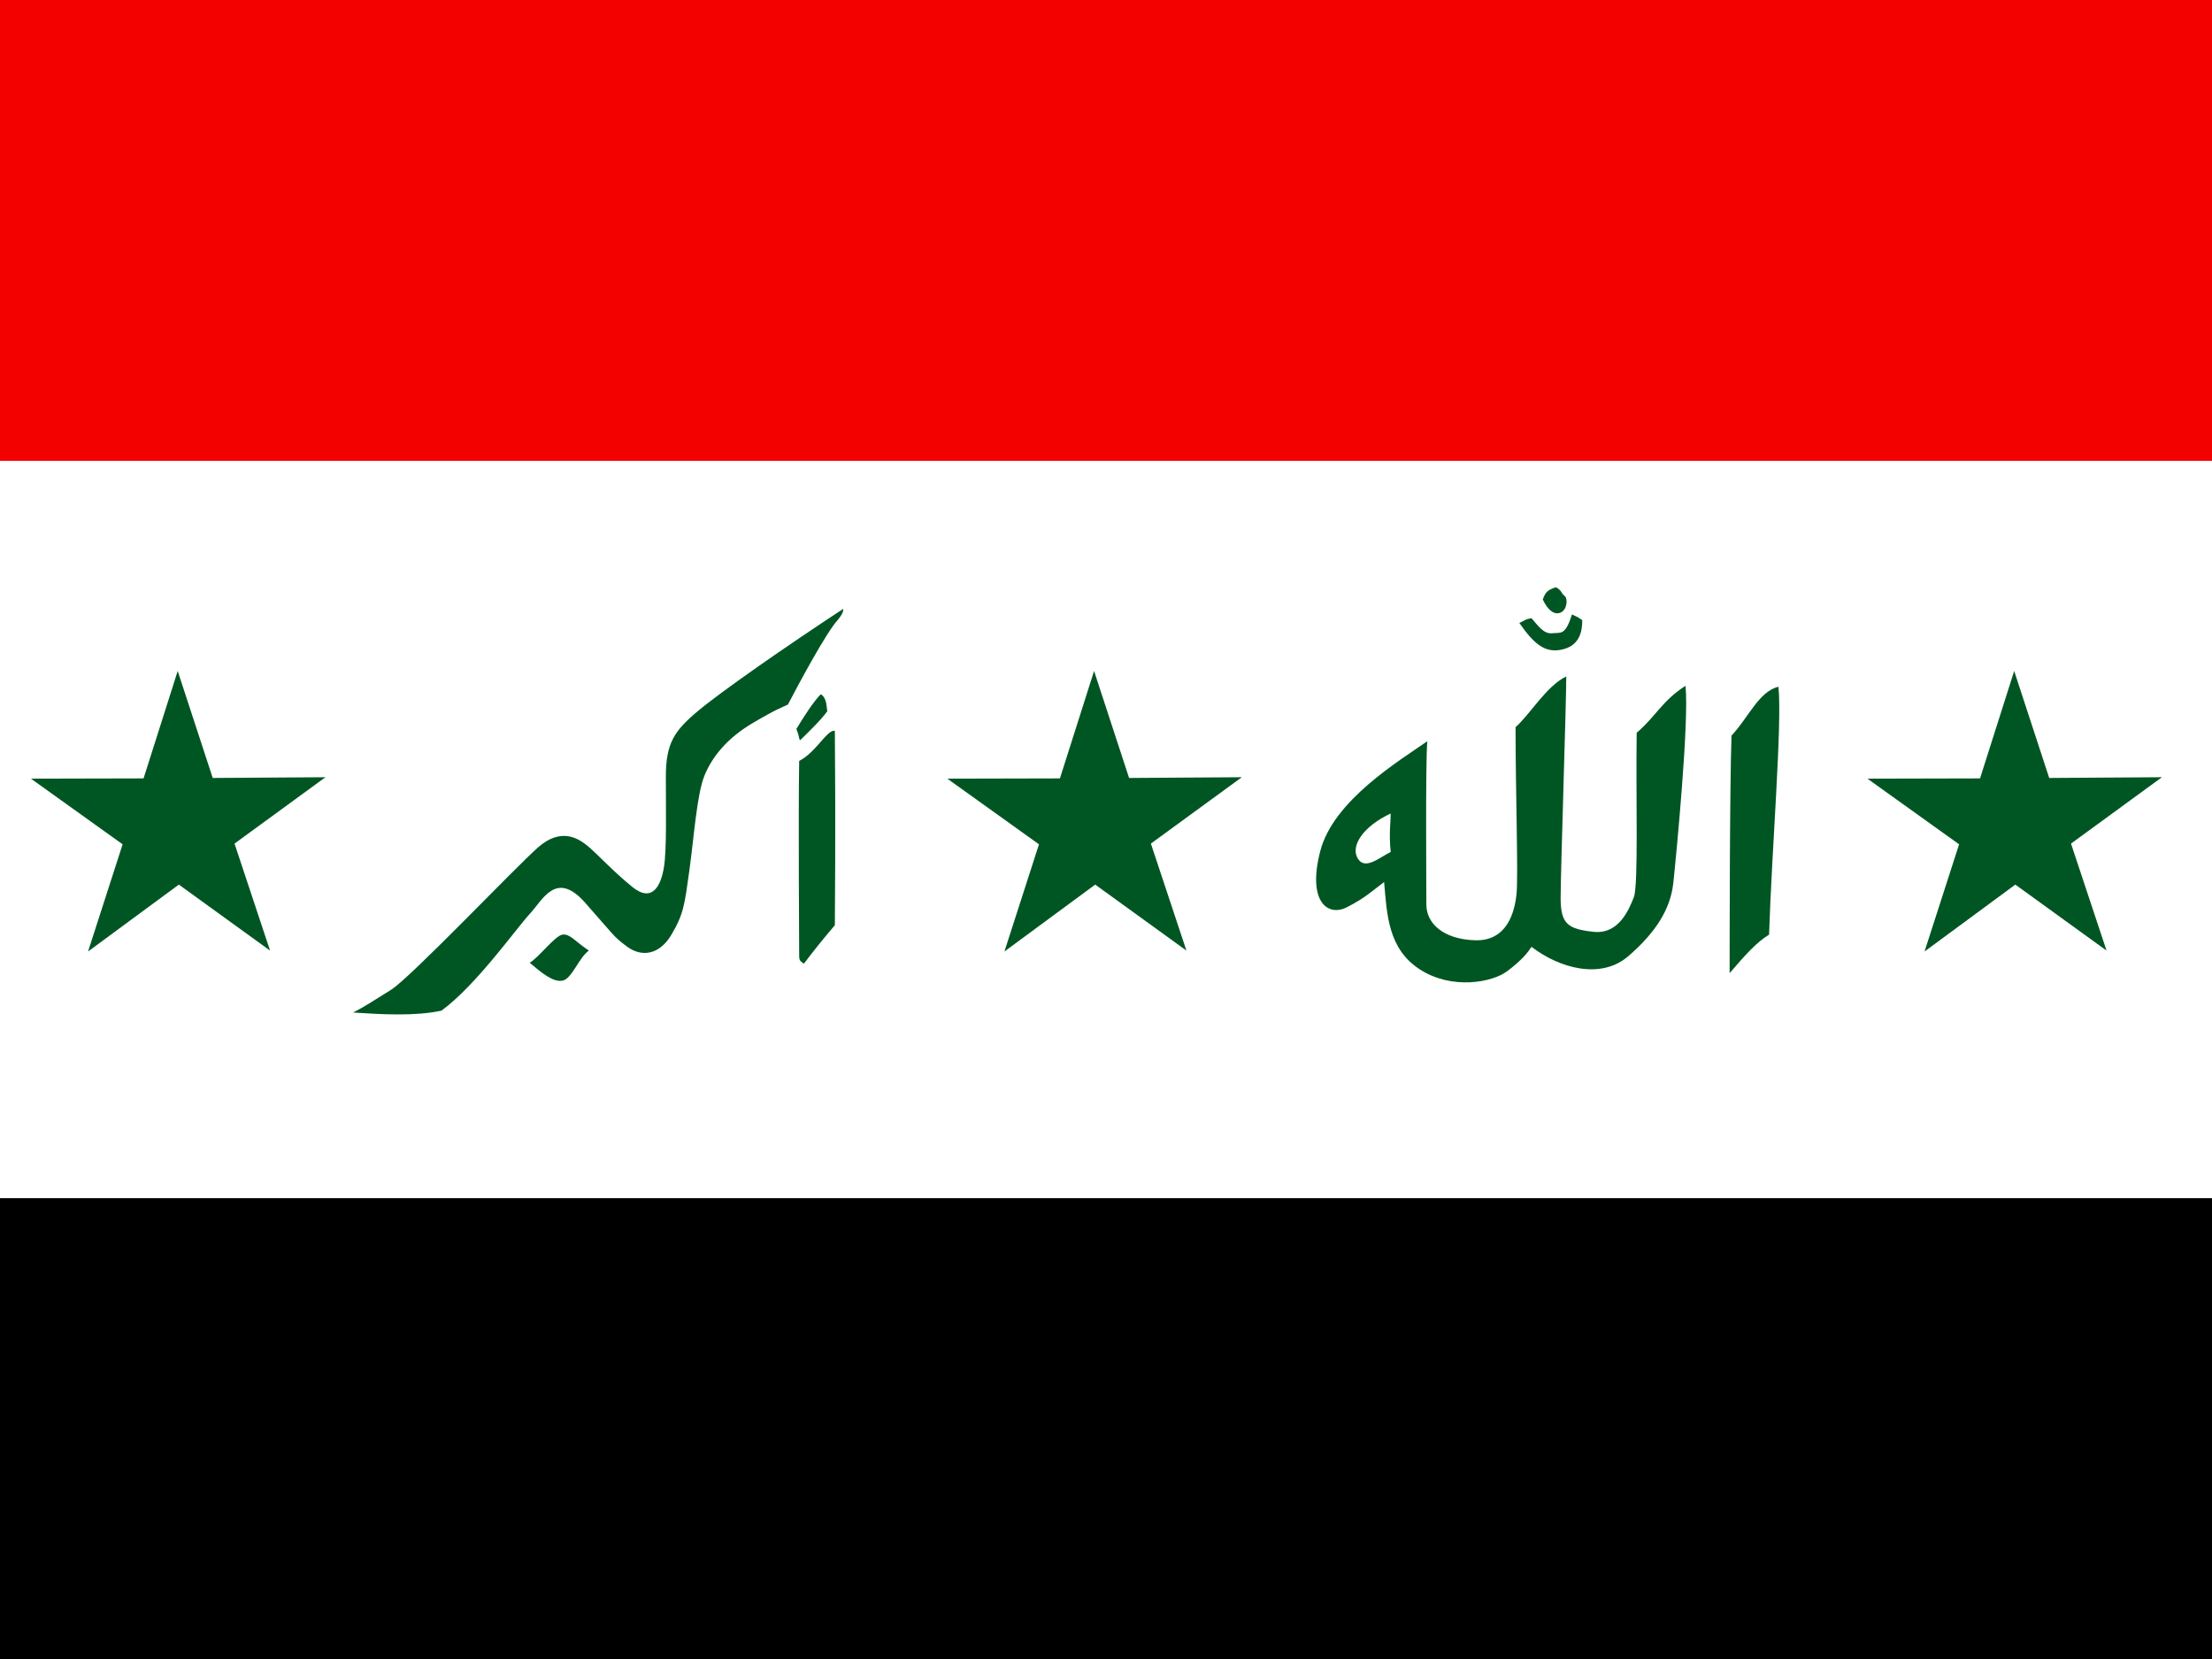
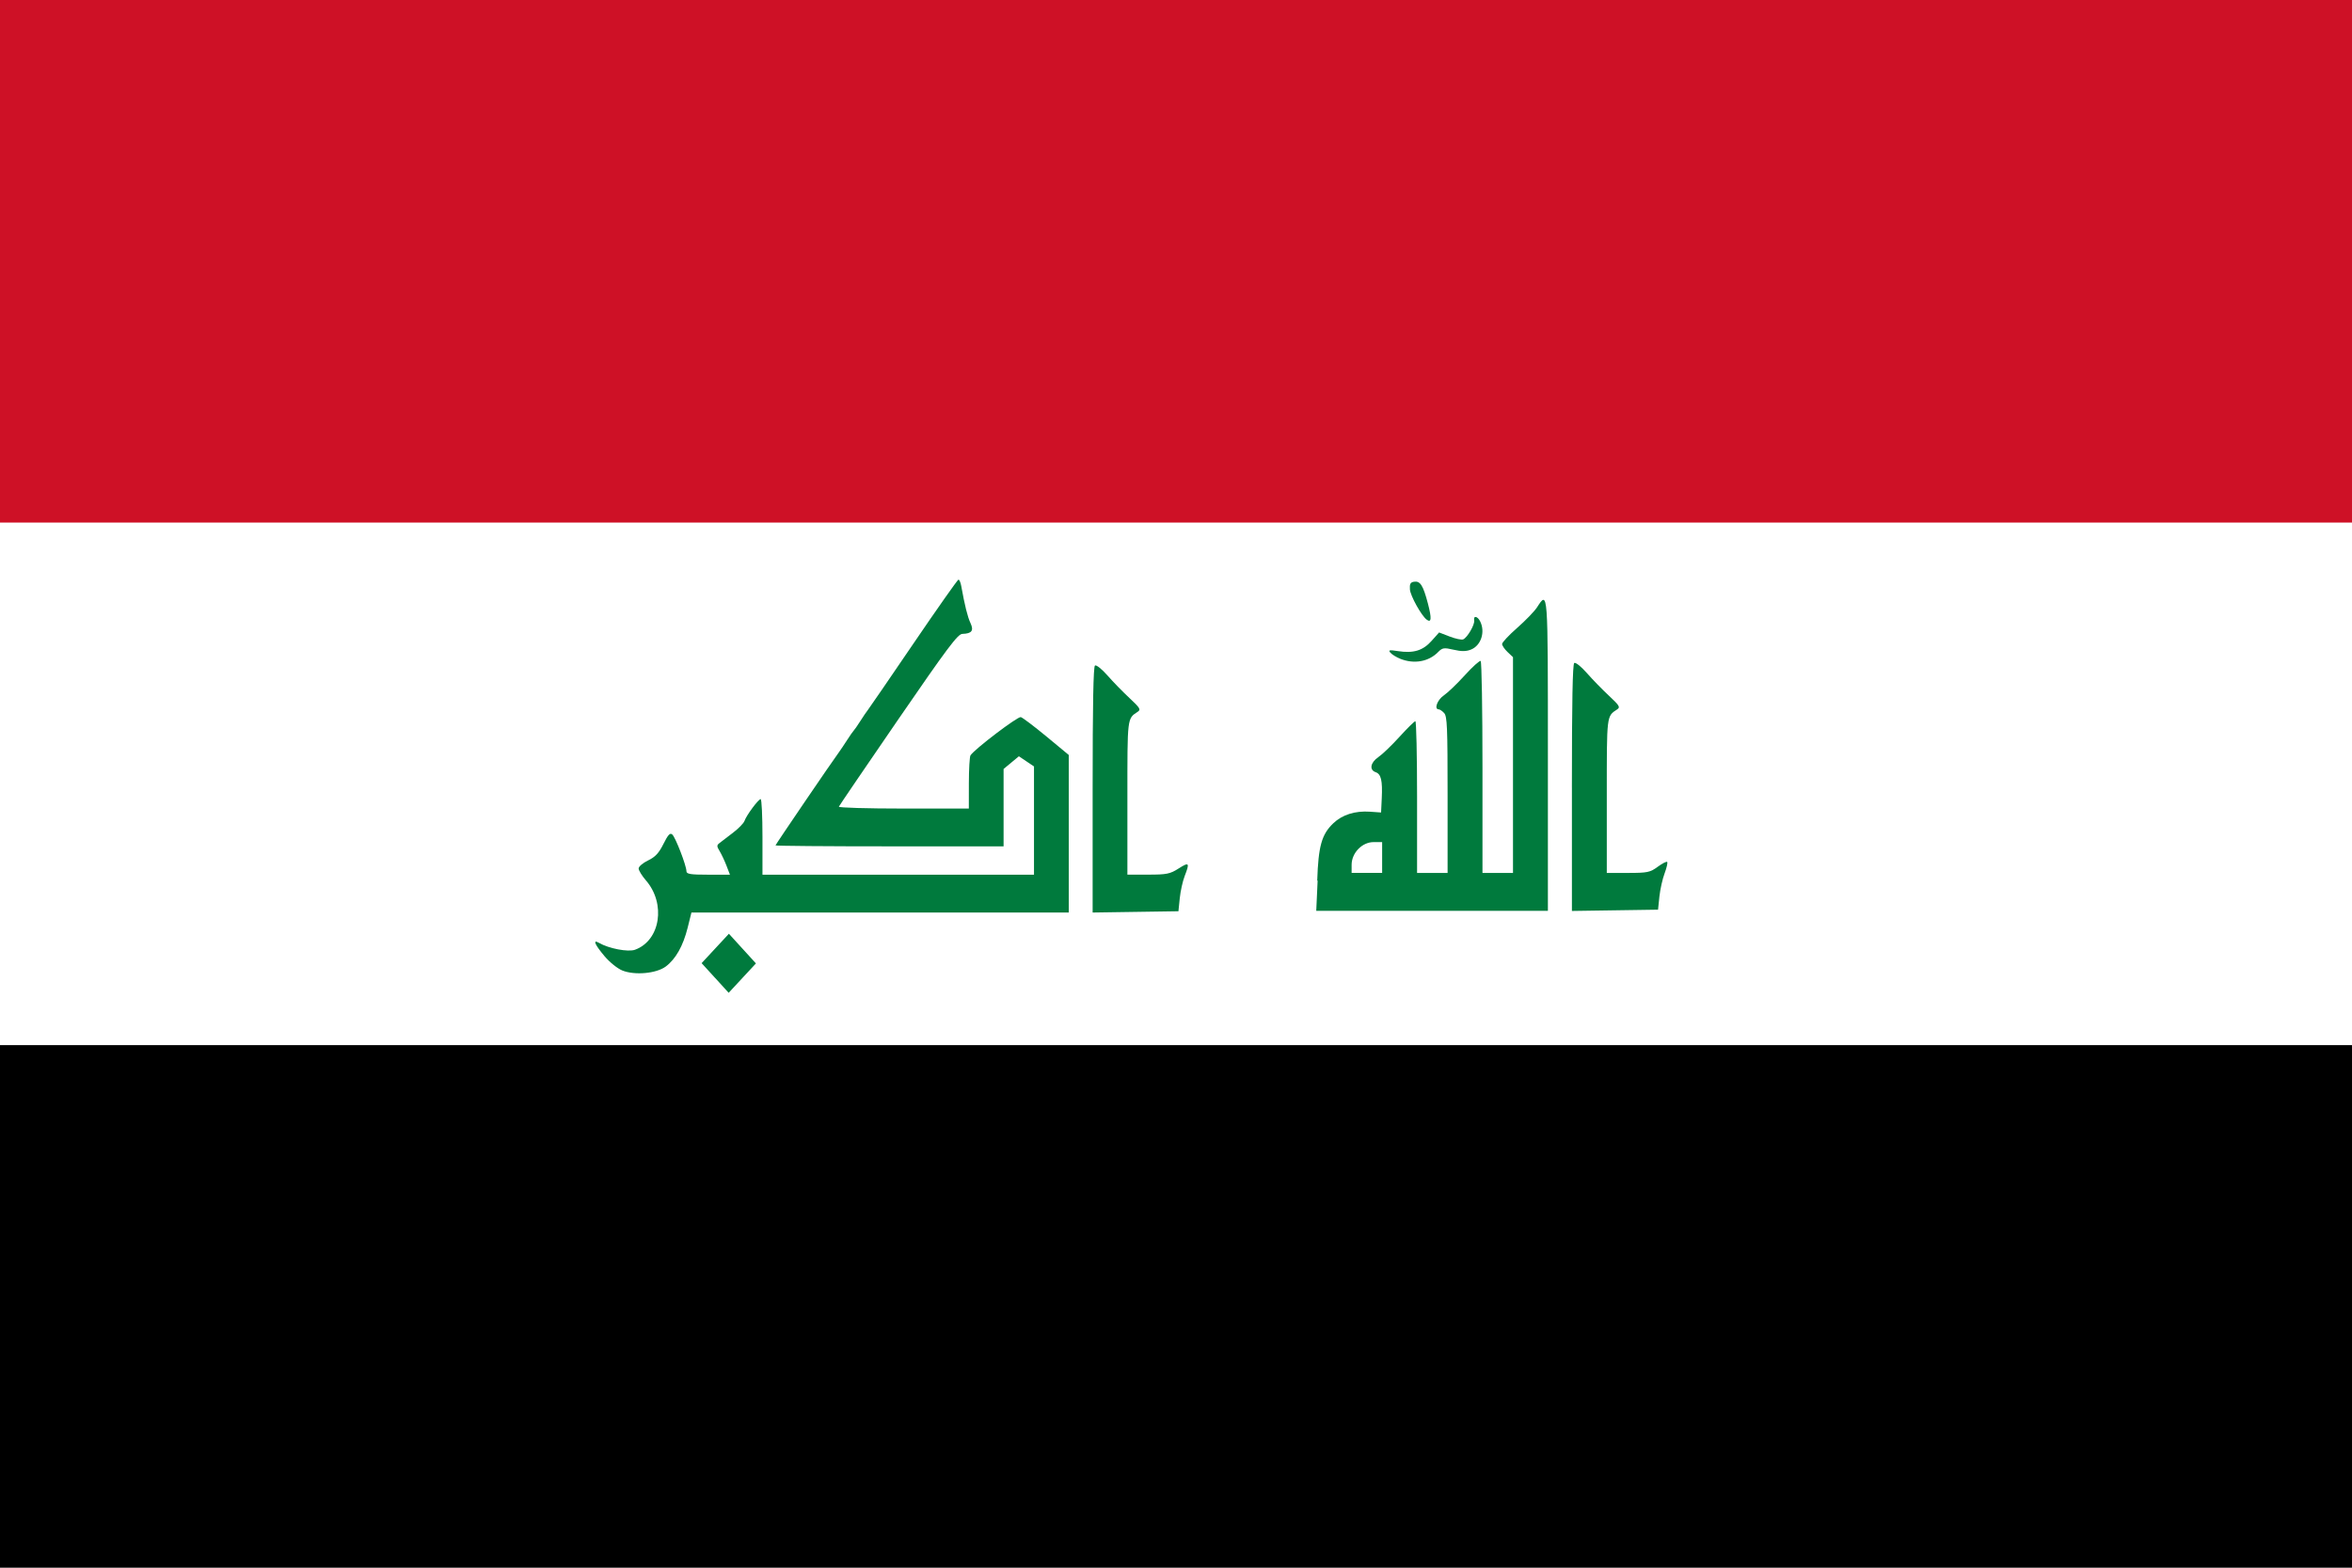
- <svg xmlns="http://www.w3.org/2000/svg" id="svg378" height="480" width="640" version="1.1">
-   <defs id="defs380">
-     <clipPath id="clipPath6904" clipPathUnits="userSpaceOnUse">
-       <rect id="rect6906" fill-opacity="0.67" height="384" width="512" y="64" x="-8.5301e-7" />
-     </clipPath>
-   </defs>
-   <g id="flag" clip-path="url(#clipPath6904)" fill-rule="evenodd" transform="matrix(1.25 0 0 1.25 .0000010663 -80)">
-     <rect id="rect171" height="512" width="512" y="-2.9648e-9" x="-8.5301e-7" stroke-width="1pt" fill="#fff" />
-     <rect id="rect140" height="170.67" width="512" y="341.33" x="-8.5301e-7" />
-     <rect id="rect403" height="170.67" width="512" y="-2.9648e-9" x="-8.5301e-7" fill="#f30000" />
-     <polygon id="polygon141" d="m 566.564,405.842 -35.328,-25.551 -35.147,25.896 13.383,-41.495 -35.489,-25.424 43.599,-0.094 13.213,-41.609 13.563,41.436 43.655,-0.291 -35.217,25.703 z" points="566.56 405.84 531.24 380.29 496.09 406.19 509.47 364.69 473.98 339.27 517.58 339.17 530.8 297.57 544.36 339 588.01 338.71 552.8 364.41" transform="matrix(.5978 0 0 .5978 148.9 41.417)" stroke-width="1pt" fill="#005623" />
-     <path id="path155" d="m193.24 233.17c0.217 24.34 0 39.988 0 44.986-2.608 3.042-5.216 6.302-7.172 8.91-0.869-0.652-1.087-0.652-1.087-1.956 0-1.304-0.217-33.25 0-44.986 3.912-1.956 6.52-7.389 8.259-6.954zm-8.91-0.435c1.956-3.26 4.129-6.52 5.65-8.041 1.521 0.869 1.304 3.26 1.521 3.911-1.521 2.174-5.216 5.65-6.303 6.737-0.435-0.652 0-0.435-0.869-2.608zm10.866-27.818c-13.257 8.693-28.253 19.125-33.686 23.689-5.433 4.564-7.389 7.389-7.389 15.213 0 7.824 0.217 16.734-0.435 20.863-0.652 4.129-2.608 8.476-7.389 4.564-4.781-3.911-8.258-7.823-10.432-9.562-2.173-1.739-6.085-4.13-11.301 0.435-5.216 4.564-29.556 30.208-34.12 33.033-4.564 2.825-5.433 3.477-8.693 5.216 6.737 0.435 14.343 0.869 20.428-0.435 8.041-5.868 17.386-19.125 20.429-22.385 3.043-3.26 6.085-10.214 12.822-2.608 6.737 7.606 6.52 7.823 9.779 10.214 3.26 2.391 7.389 1.956 10.215-2.825 2.825-4.781 3.042-6.954 4.129-14.778 1.087-7.823 1.738-17.603 3.477-21.95 1.738-4.347 5.216-8.693 11.083-12.171 5.868-3.477 6.955-3.694 8.259-4.346 2.608-4.999 8.91-16.734 11.518-19.56 1.087-1.304 1.304-1.956 1.304-2.608zm-58.895 79.107c-3.26-2.173-4.347-3.912-6.085-3.694s-5.433 5.216-7.606 6.52c2.825 2.391 5.433 4.564 7.606 4.13 2.174-0.435 3.694-5.216 6.085-6.955z" fill="#005623" />
-     <path id="path161" d="m411.65 222.96c-4.564 1.087-6.954 7.172-10.866 11.301-0.435 12.171-0.435 49.985-0.435 54.983 3.912-4.564 6.303-7.172 9.128-8.91 0.652-20.211 3.042-48.463 2.173-57.374zm-21.516-0.217c-5.433 3.477-6.737 6.954-11.301 10.866-0.217 14.561 0.435 35.206-0.652 38.032-1.087 2.825-3.477 8.693-9.345 8.041-5.868-0.652-7.606-1.738-7.606-7.823s1.304-44.986 1.304-51.289c-4.564 2.174-8.476 8.911-11.735 11.736 0 15.212 0.652 34.554 0.217 38.684-0.435 4.129-2.173 10.866-9.562 10.649-7.389-0.217-11.301-3.912-11.301-8.258 0-4.347-0.217-32.816 0.218-37.815-6.52 4.564-21.733 13.691-24.775 25.427-3.042 11.735 1.739 15.213 6.085 13.039 4.347-2.173 6.303-4.129 8.693-5.867 0.652 7.389 0.869 15.43 8.258 20.211 7.389 4.781 16.734 3.043 20.212 0.435 3.477-2.608 4.781-4.347 5.65-5.65 6.52 4.998 16.082 7.606 22.385 2.173 6.302-5.433 9.78-10.866 10.431-16.951 0.652-6.085 3.695-37.38 2.825-45.638zm-68.24 29.556c-6.52 3.043-9.345 7.606-7.606 10.432 1.738 2.825 5.216-0.435 7.606-1.521-0.435-4.346 0-6.737 0-8.91zm41.944-46.073c-1.521 4.998-2.608 4.129-4.564 4.347-1.956 0.217-3.26-1.739-4.781-3.477-1.521 0.217-1.738 0.652-2.825 1.087 3.477 4.998 6.085 7.171 10.214 6.085 4.129-1.087 4.347-4.781 4.347-6.737-0.652-0.435-0.869-0.652-2.391-1.304zm-3.694-6.303c-1.956 0.652-2.391 1.087-3.043 2.825 1.087 2.391 2.608 3.694 4.13 3.043 1.521-0.652 1.738-3.26 0.869-3.912-0.869-0.652-0.435-1.087-1.956-1.956z" fill="#005623" />
-     <polygon id="polygon163" d="m 566.564,405.842 -35.328,-25.551 -35.147,25.896 13.383,-41.495 -35.489,-25.424 43.599,-0.094 13.213,-41.609 13.563,41.436 43.655,-0.291 -35.217,25.703 z" points="566.56 405.84 531.24 380.29 496.09 406.19 509.47 364.69 473.98 339.27 517.58 339.17 530.8 297.57 544.36 339 588.01 338.71 552.8 364.41" transform="matrix(.5978 0 0 .5978 -276.18 41.417)" stroke-width="1pt" fill="#005623" />
-     <polygon id="polygon164" d="m 566.564,405.842 -35.328,-25.551 -35.147,25.896 13.383,-41.495 -35.489,-25.424 43.599,-0.094 13.213,-41.609 13.563,41.436 43.655,-0.291 -35.217,25.703 z" points="566.56 405.84 531.24 380.29 496.09 406.19 509.47 364.69 473.98 339.27 517.58 339.17 530.8 297.57 544.36 339 588.01 338.71 552.8 364.41" transform="matrix(.5978 0 0 .5978 -64.075 41.417)" stroke-width="1pt" fill="#005623" />
+ <svg xmlns="http://www.w3.org/2000/svg" viewBox="0 0 900 600" enable-background="new 0 0 900 600">
+   <path d="m0 0h900v600h-900z" />
+   <path fill="#fff" d="m0 0h900v400h-900z" />
+   <path fill="#ce1126" d="m0 0h900v200h-900z" />
+   <g fill="#007a3d">
+     <path d="m273.65 374.3l-5.173-5.676 5.22-5.625 5.22-5.625 5.173 5.676 5.173 5.677-5.22 5.625-5.22 5.625-5.166-5.687-.007.01m-35.507-2.86c-1.86-.739-4.878-3.174-6.857-5.527-3.729-4.437-4.578-6.507-2.073-5.05 3.736 2.176 11.135 3.589 13.768 2.636 9.713-3.528 11.921-17.629 4.165-26.574-1.522-1.754-2.768-3.793-2.768-4.532 0-.739 1.619-2.121 3.595-3.071 2.768-1.331 4.121-2.782 5.893-6.32 1.797-3.592 2.536-4.376 3.4-3.596 1.234 1.113 5.401 11.928 5.401 14.02 0 1.103 1.506 1.345 8.323 1.345h8.323l-1.299-3.392c-.714-1.863-1.891-4.372-2.615-5.574-1.171-1.948-1.177-2.292-.053-3.163.692-.538 2.997-2.302 5.123-3.919 2.123-1.617 4.108-3.65 4.406-4.519.736-2.152 5.339-8.36 6.194-8.36.379 0 .692 6.507.692 14.462v14.462h103.9v-41.43l-2.89-1.944-2.89-1.944-2.928 2.428-2.928 2.428v29.615h-43.638c-24 0-43.64-.163-43.64-.361 0-.317 21.715-32.21 24.37-35.795.551-.746 1.916-2.779 3.03-4.519 1.115-1.74 2.251-3.368 2.521-3.616.276-.249 1.4-1.876 2.508-3.616 1.105-1.74 2.395-3.64 2.868-4.219.473-.582 8.338-12.05 17.481-25.481s16.896-24.449 17.234-24.48c.335-.031.811 1.066 1.058 2.431 1.371 7.566 2.424 11.802 3.51 14.13 1.39 2.98.576 4.093-3.097 4.216-1.738.058-5.743 5.404-24.52 32.741-12.343 17.969-22.567 32.993-22.72 33.388s10.975.719 24.727.719h25.01l.013-9.718c.006-5.343.288-10.137.623-10.651 1.569-2.404 18.1-14.966 19.254-14.632.717.208 5.138 3.552 9.826 7.43l8.52 7.06v60.29h-144.38l-1.45 5.83c-1.741 6.987-4.587 12.03-8.41 14.874-3.632 2.656-11.805 3.405-16.595 1.498l.022.005m179.95-69.16c0-32.816.272-47.15.902-47.577.495-.334 2.646 1.383 4.778 3.814s5.934 6.337 8.451 8.676c3.97 3.698 4.384 4.379 3.159 5.19-4.093 2.704-3.989 1.852-3.989 33.05v29.31h7.956c7.06 0 8.37-.262 11.636-2.346 4.055-2.585 4.324-2.244 2.317 2.915-.751 1.924-1.591 5.738-1.872 8.472l-.507 4.972-16.417.245-16.414.245v-46.992.027" />
+     <path d="m504.04 337.05c.435-13.216 1.691-17.7 6.15-21.957 3.432-3.276 8.342-4.829 14.03-4.43l4.255.3.257-5.407c.323-6.851-.247-9.296-2.342-10.02-2.514-.868-2-3.708 1.046-5.775 1.49-1.01 5.141-4.515 8.11-7.788 2.968-3.272 5.693-5.949 6.05-5.949s.651 13.07.651 29.04v29.04h11.679v-29.881c0-25.954-.172-30.07-1.312-31.31-.72-.783-1.66-1.427-2.085-1.427-1.872 0-.548-3.633 1.935-5.319 1.494-1.01 5.123-4.495 8.07-7.743 2.946-3.249 5.671-5.697 6.05-5.442.379.255.689 18.609.689 40.791v40.33h11.679v-82.59l-2.085-1.972c-1.146-1.083-2.085-2.465-2.085-3.068 0-.603 2.596-3.375 5.768-6.163 3.172-2.789 6.576-6.303 7.565-7.815 4.258-6.507 4.19-7.478 4.19 56.686v59.43h-88.64l.532-11.578-.148.013m24.831-8.853v-5.898h-3.272c-4.393 0-8.407 4.148-8.407 8.69v3.106h11.679v-5.891-.007m72.61-26.697c0-32.942.272-47.34.905-47.761.498-.334 2.658 1.389 4.797 3.831 2.142 2.442 5.956 6.361 8.479 8.711 3.986 3.712 4.402 4.396 3.172 5.21-4.108 2.714-4 1.863-4 33.18v29.428h8.151c7.393 0 8.445-.218 11.329-2.35 1.75-1.291 3.385-2.125 3.635-1.852s-.2 2.247-1 4.389c-.805 2.142-1.697 6.14-1.982 8.884l-.52 4.992-16.48.245-16.479.245v-47.16l.003.013m-65.69-49.37c-1.472-.586-3.163-1.624-3.754-2.305-.908-1.042-.457-1.144 2.843-.63 5.93.919 9.566-.174 12.872-3.882l2.909-3.255 4.04 1.56c2.223.858 4.546 1.348 5.166 1.09 1.603-.671 4.509-5.68 4.218-7.274-.354-1.944 1.287-1.648 2.301.412 1.991 4.045.329 9.177-3.476 10.74-1.863.766-3.664.787-6.682.085-3.707-.865-4.315-.773-5.94.882-3.632 3.712-9.174 4.699-14.497 2.588l-.002-.011m10.113-14.983c-2.01-1.492-6.253-9.136-6.413-11.567-.141-2.084.2-2.721 1.562-2.935 2.386-.371 3.488 1.355 5.323 8.339 1.503 5.721 1.346 7.526-.47 6.163h-.002" />
  </g>
</svg>
